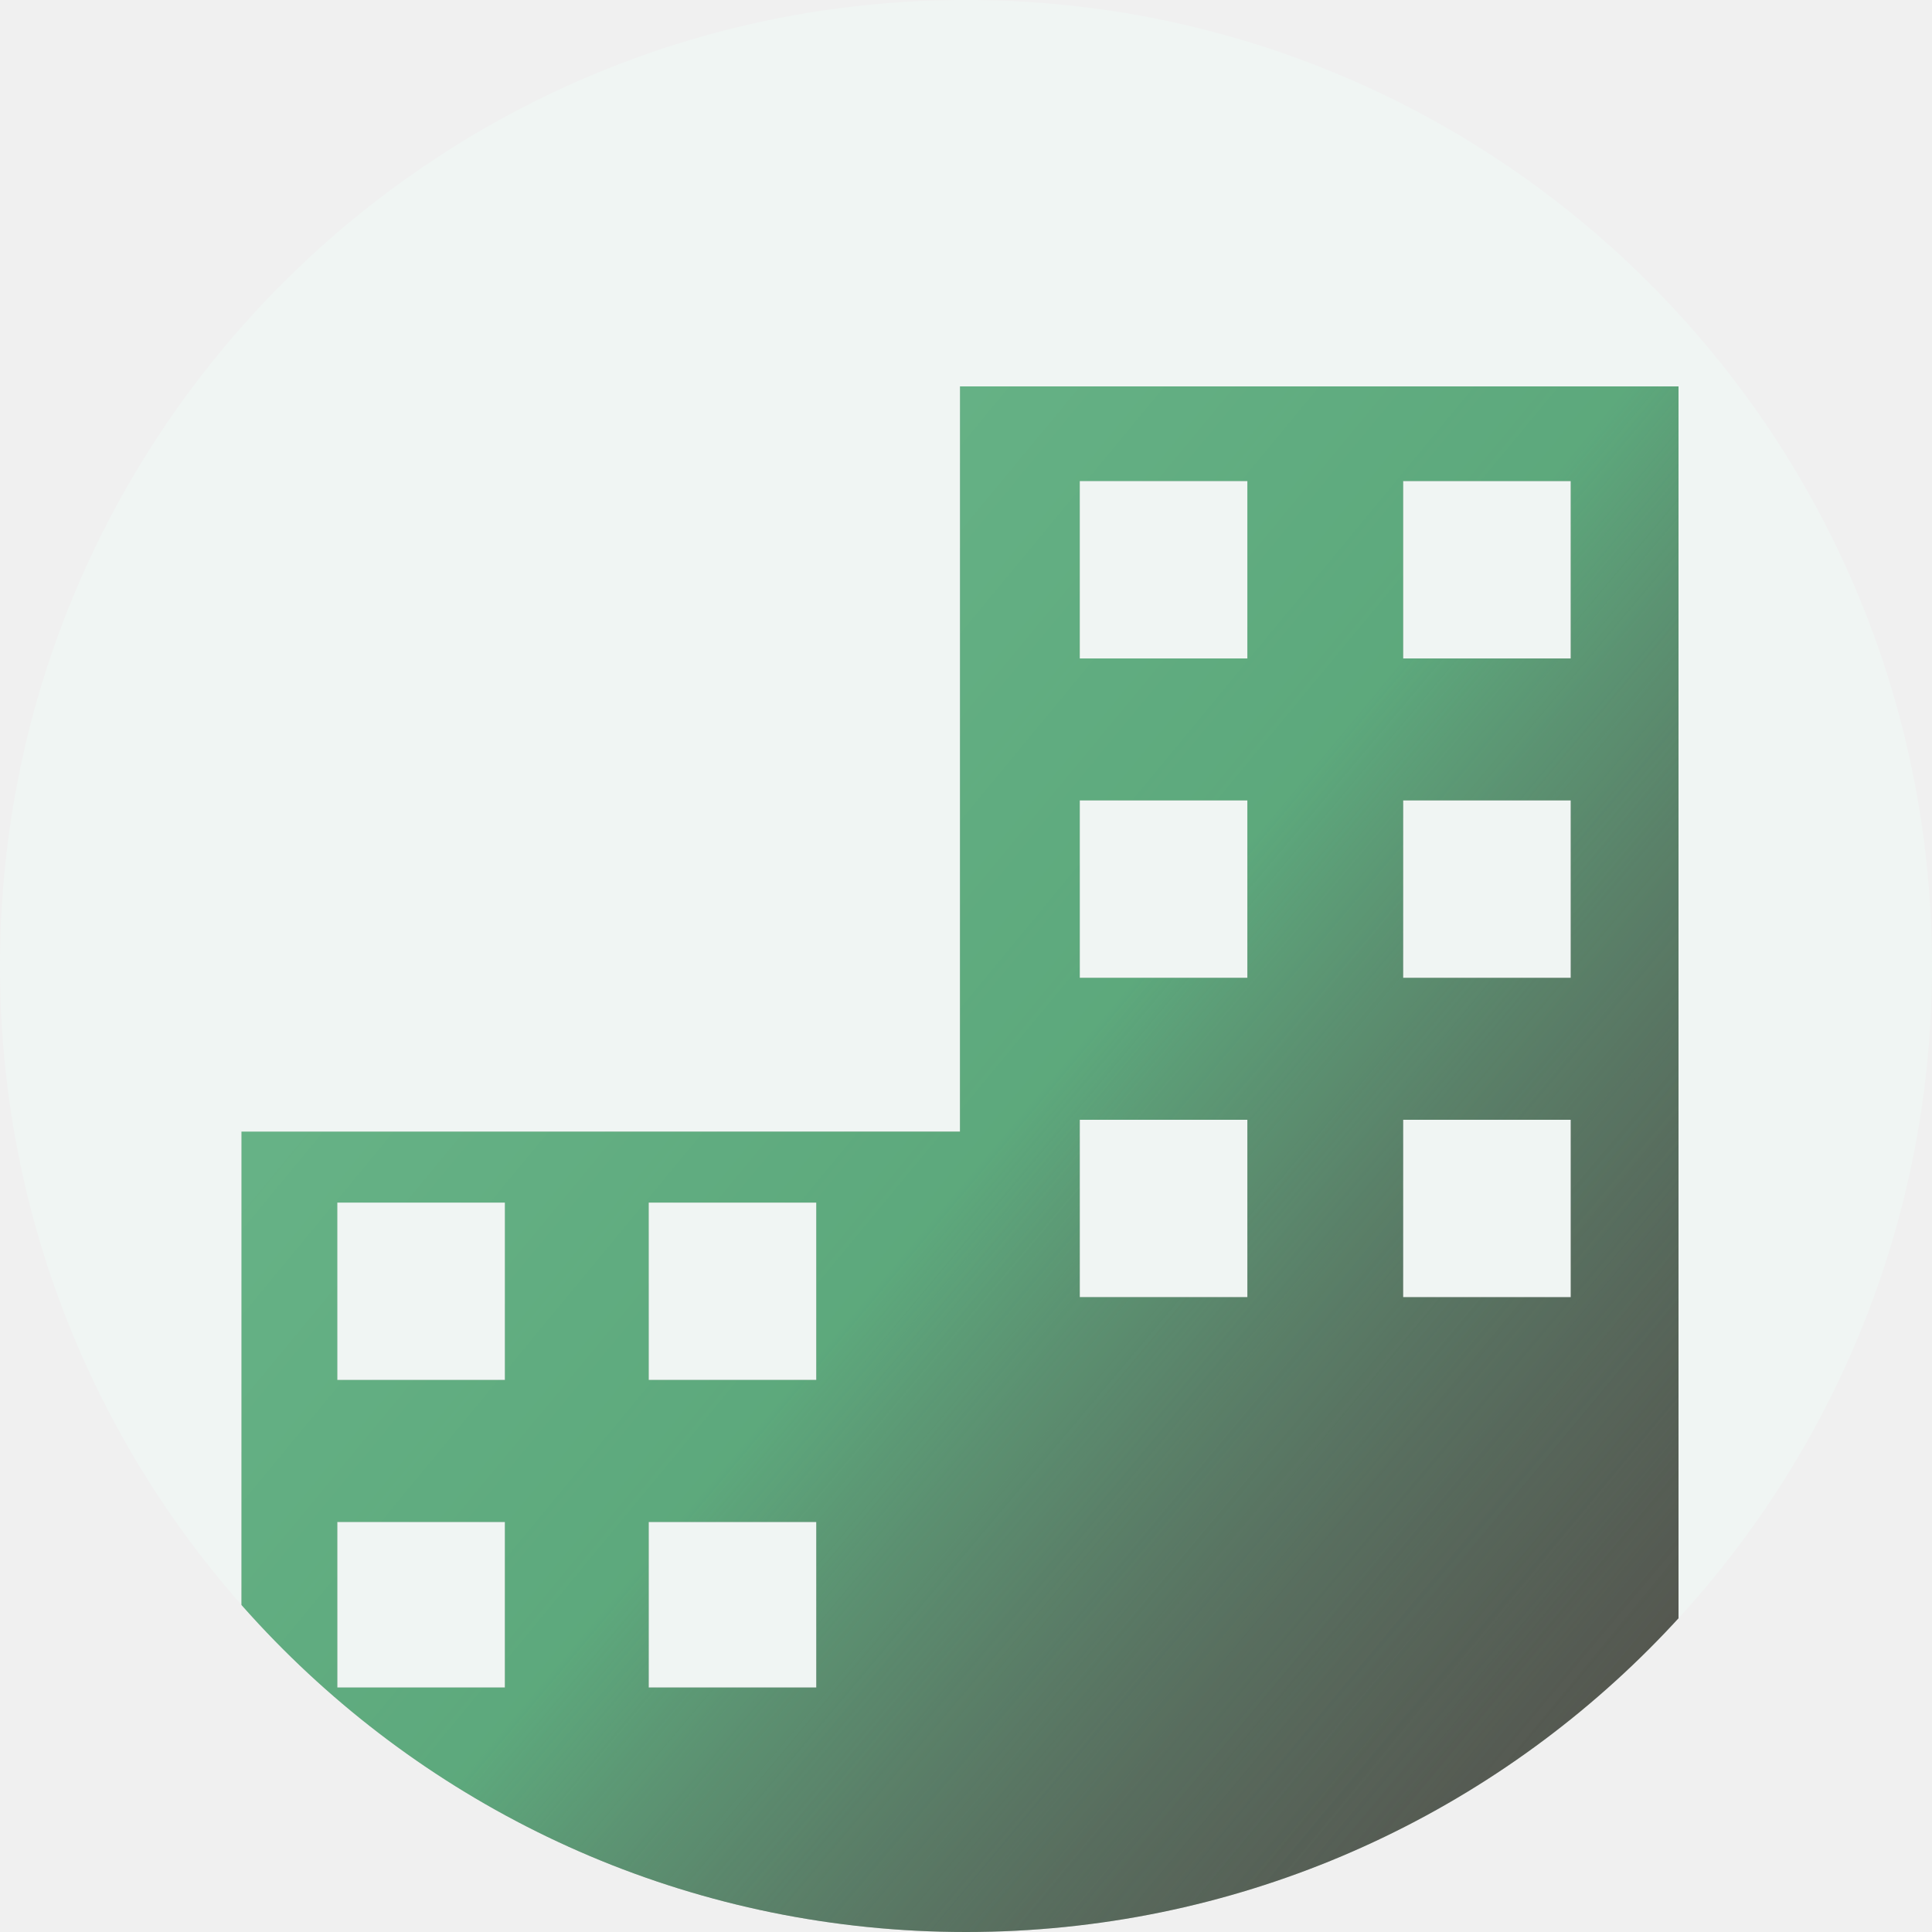
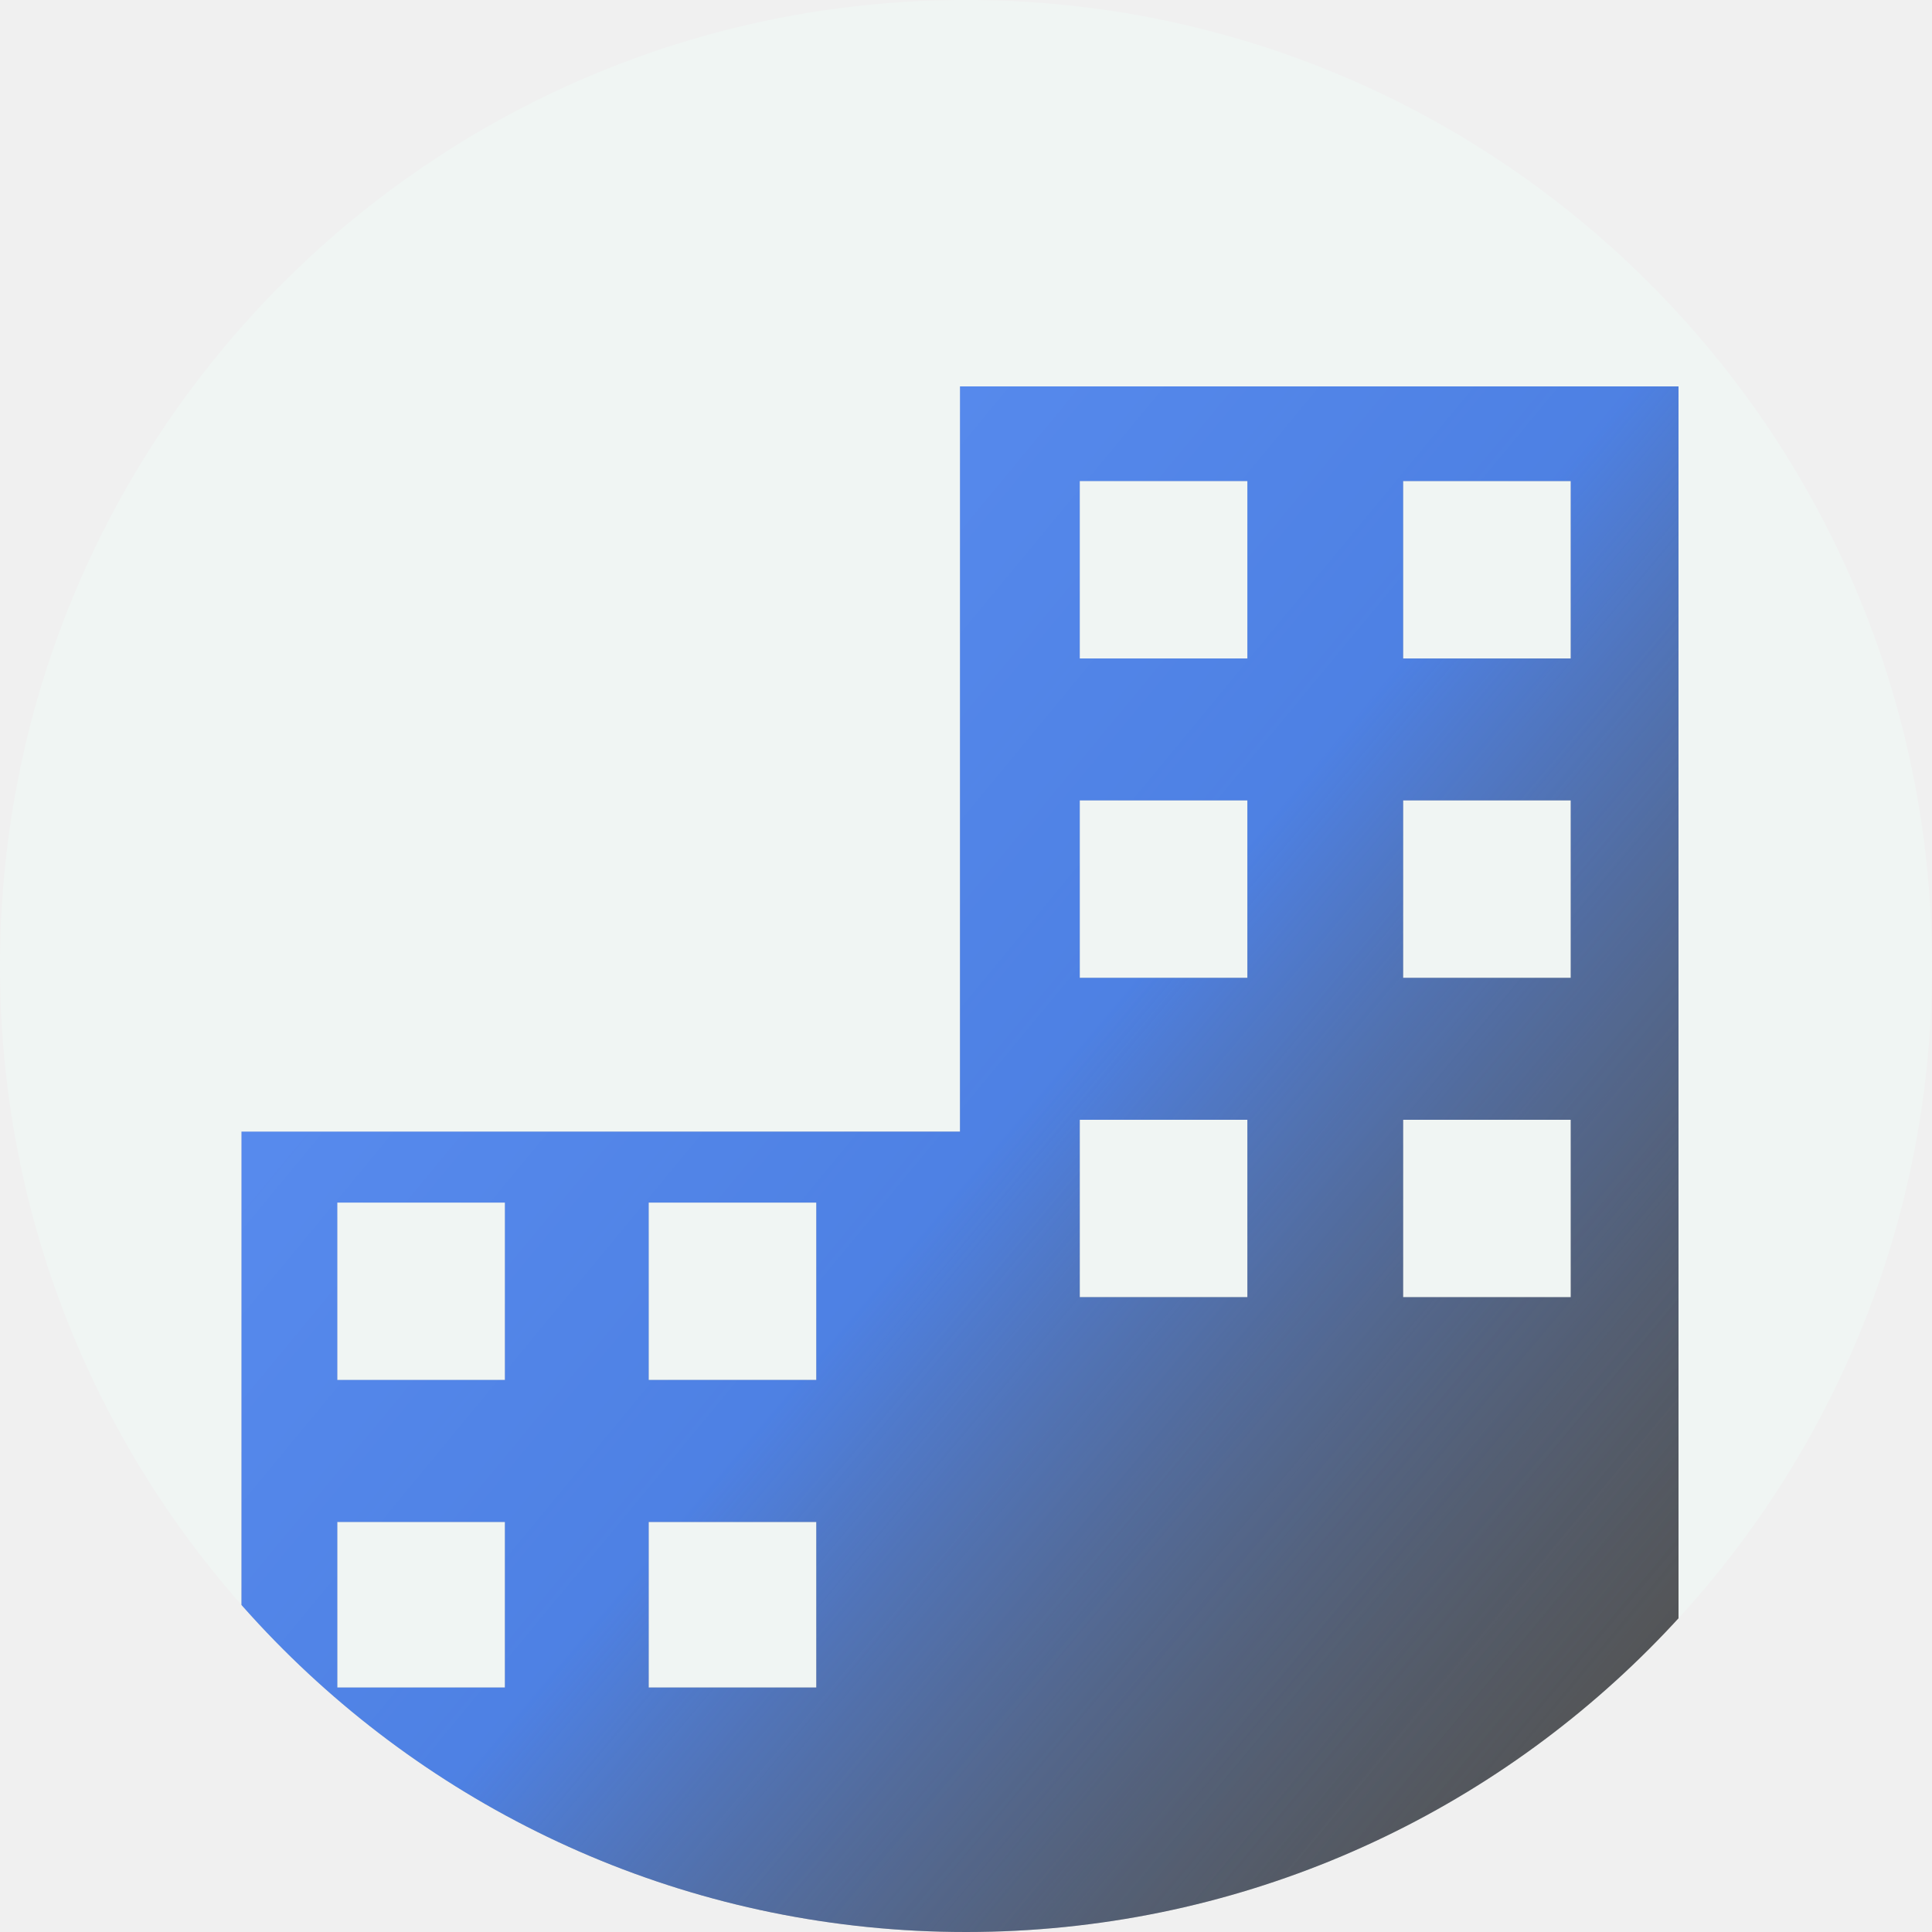
<svg xmlns="http://www.w3.org/2000/svg" width="40" height="40" viewBox="0 0 40 40" fill="none">
  <g clip-path="url(#clip0_11310_23656)">
    <rect width="40" height="40" rx="20" fill="#F0F5F3" />
    <g clip-path="url(#clip1_11310_23656)">
      <path d="M19.876 8V23.429H5V44H19.876H34.752V8H19.876ZM10.454 34.939H6.983V31.51H10.454V34.939ZM10.454 28.571H6.983V24.898H10.454V28.571ZM17.149 34.939H13.43V31.51H16.901V34.939H17.149ZM17.149 28.571H13.43V24.898H16.901V28.571H17.149ZM26.074 26.857H22.355V23.184H25.826V26.857H26.074ZM26.074 20.245H22.355V16.571H25.826V20.245H26.074ZM26.074 13.633H22.355V9.959H25.826V13.633H26.074ZM32.521 26.857H29.05V23.184H32.521V26.857ZM32.521 20.245H29.05V16.571H32.521V20.245ZM32.521 13.633H29.05V9.959H32.521V13.633Z" fill="white" />
      <path d="M19.876 8V23.429H5V44H19.876H34.752V8H19.876ZM10.454 34.939H6.983V31.51H10.454V34.939ZM10.454 28.571H6.983V24.898H10.454V28.571ZM17.149 34.939H13.43V31.51H16.901V34.939H17.149ZM17.149 28.571H13.43V24.898H16.901V28.571H17.149ZM26.074 26.857H22.355V23.184H25.826V26.857H26.074ZM26.074 20.245H22.355V16.571H25.826V20.245H26.074ZM26.074 13.633H22.355V9.959H25.826V13.633H26.074ZM32.521 26.857H29.05V23.184H32.521V26.857ZM32.521 20.245H29.05V16.571H32.521V20.245ZM32.521 13.633H29.05V9.959H32.521V13.633Z" fill="url(#paint0_linear_11310_23656)" fill-opacity="0.8" />
      <path d="M19.876 8V23.429H5V44H19.876H34.752V8H19.876ZM10.454 34.939H6.983V31.51H10.454V34.939ZM10.454 28.571H6.983V24.898H10.454V28.571ZM17.149 34.939H13.43V31.51H16.901V34.939H17.149ZM17.149 28.571H13.43V24.898H16.901V28.571H17.149ZM26.074 26.857H22.355V23.184H25.826V26.857H26.074ZM26.074 20.245H22.355V16.571H25.826V20.245H26.074ZM26.074 13.633H22.355V9.959H25.826V13.633H26.074ZM32.521 26.857H29.05V23.184H32.521V26.857ZM32.521 20.245H29.05V16.571H32.521V20.245ZM32.521 13.633H29.05V9.959H32.521V13.633Z" fill="url(#paint1_linear_11310_23656)" fill-opacity="0.8" />
    </g>
  </g>
  <defs>
    <linearGradient id="paint0_linear_11310_23656" x1="34.752" y1="44" x2="-0.604" y2="14.78" gradientUnits="userSpaceOnUse">
      <stop stop-color="#252117" />
      <stop offset="1" stop-opacity="0" />
    </linearGradient>
    <linearGradient id="paint1_linear_11310_23656" x1="5" y1="8" x2="39.809" y2="37.326" gradientUnits="userSpaceOnUse">
-       <stop offset="0.484" stop-color="#4BAA73" />
+       <stop offset="0.484" stop-color="rgb(56 120 244 )" />
      <stop offset="1" stop-opacity="0" />
    </linearGradient>
    <clipPath id="clip0_11310_23656">
      <rect width="40" height="40" rx="20" fill="white" />
    </clipPath>
    <clipPath id="clip1_11310_23656">
      <rect width="30" height="36" fill="white" transform="translate(5 8)" />
    </clipPath>
  </defs>
</svg>
